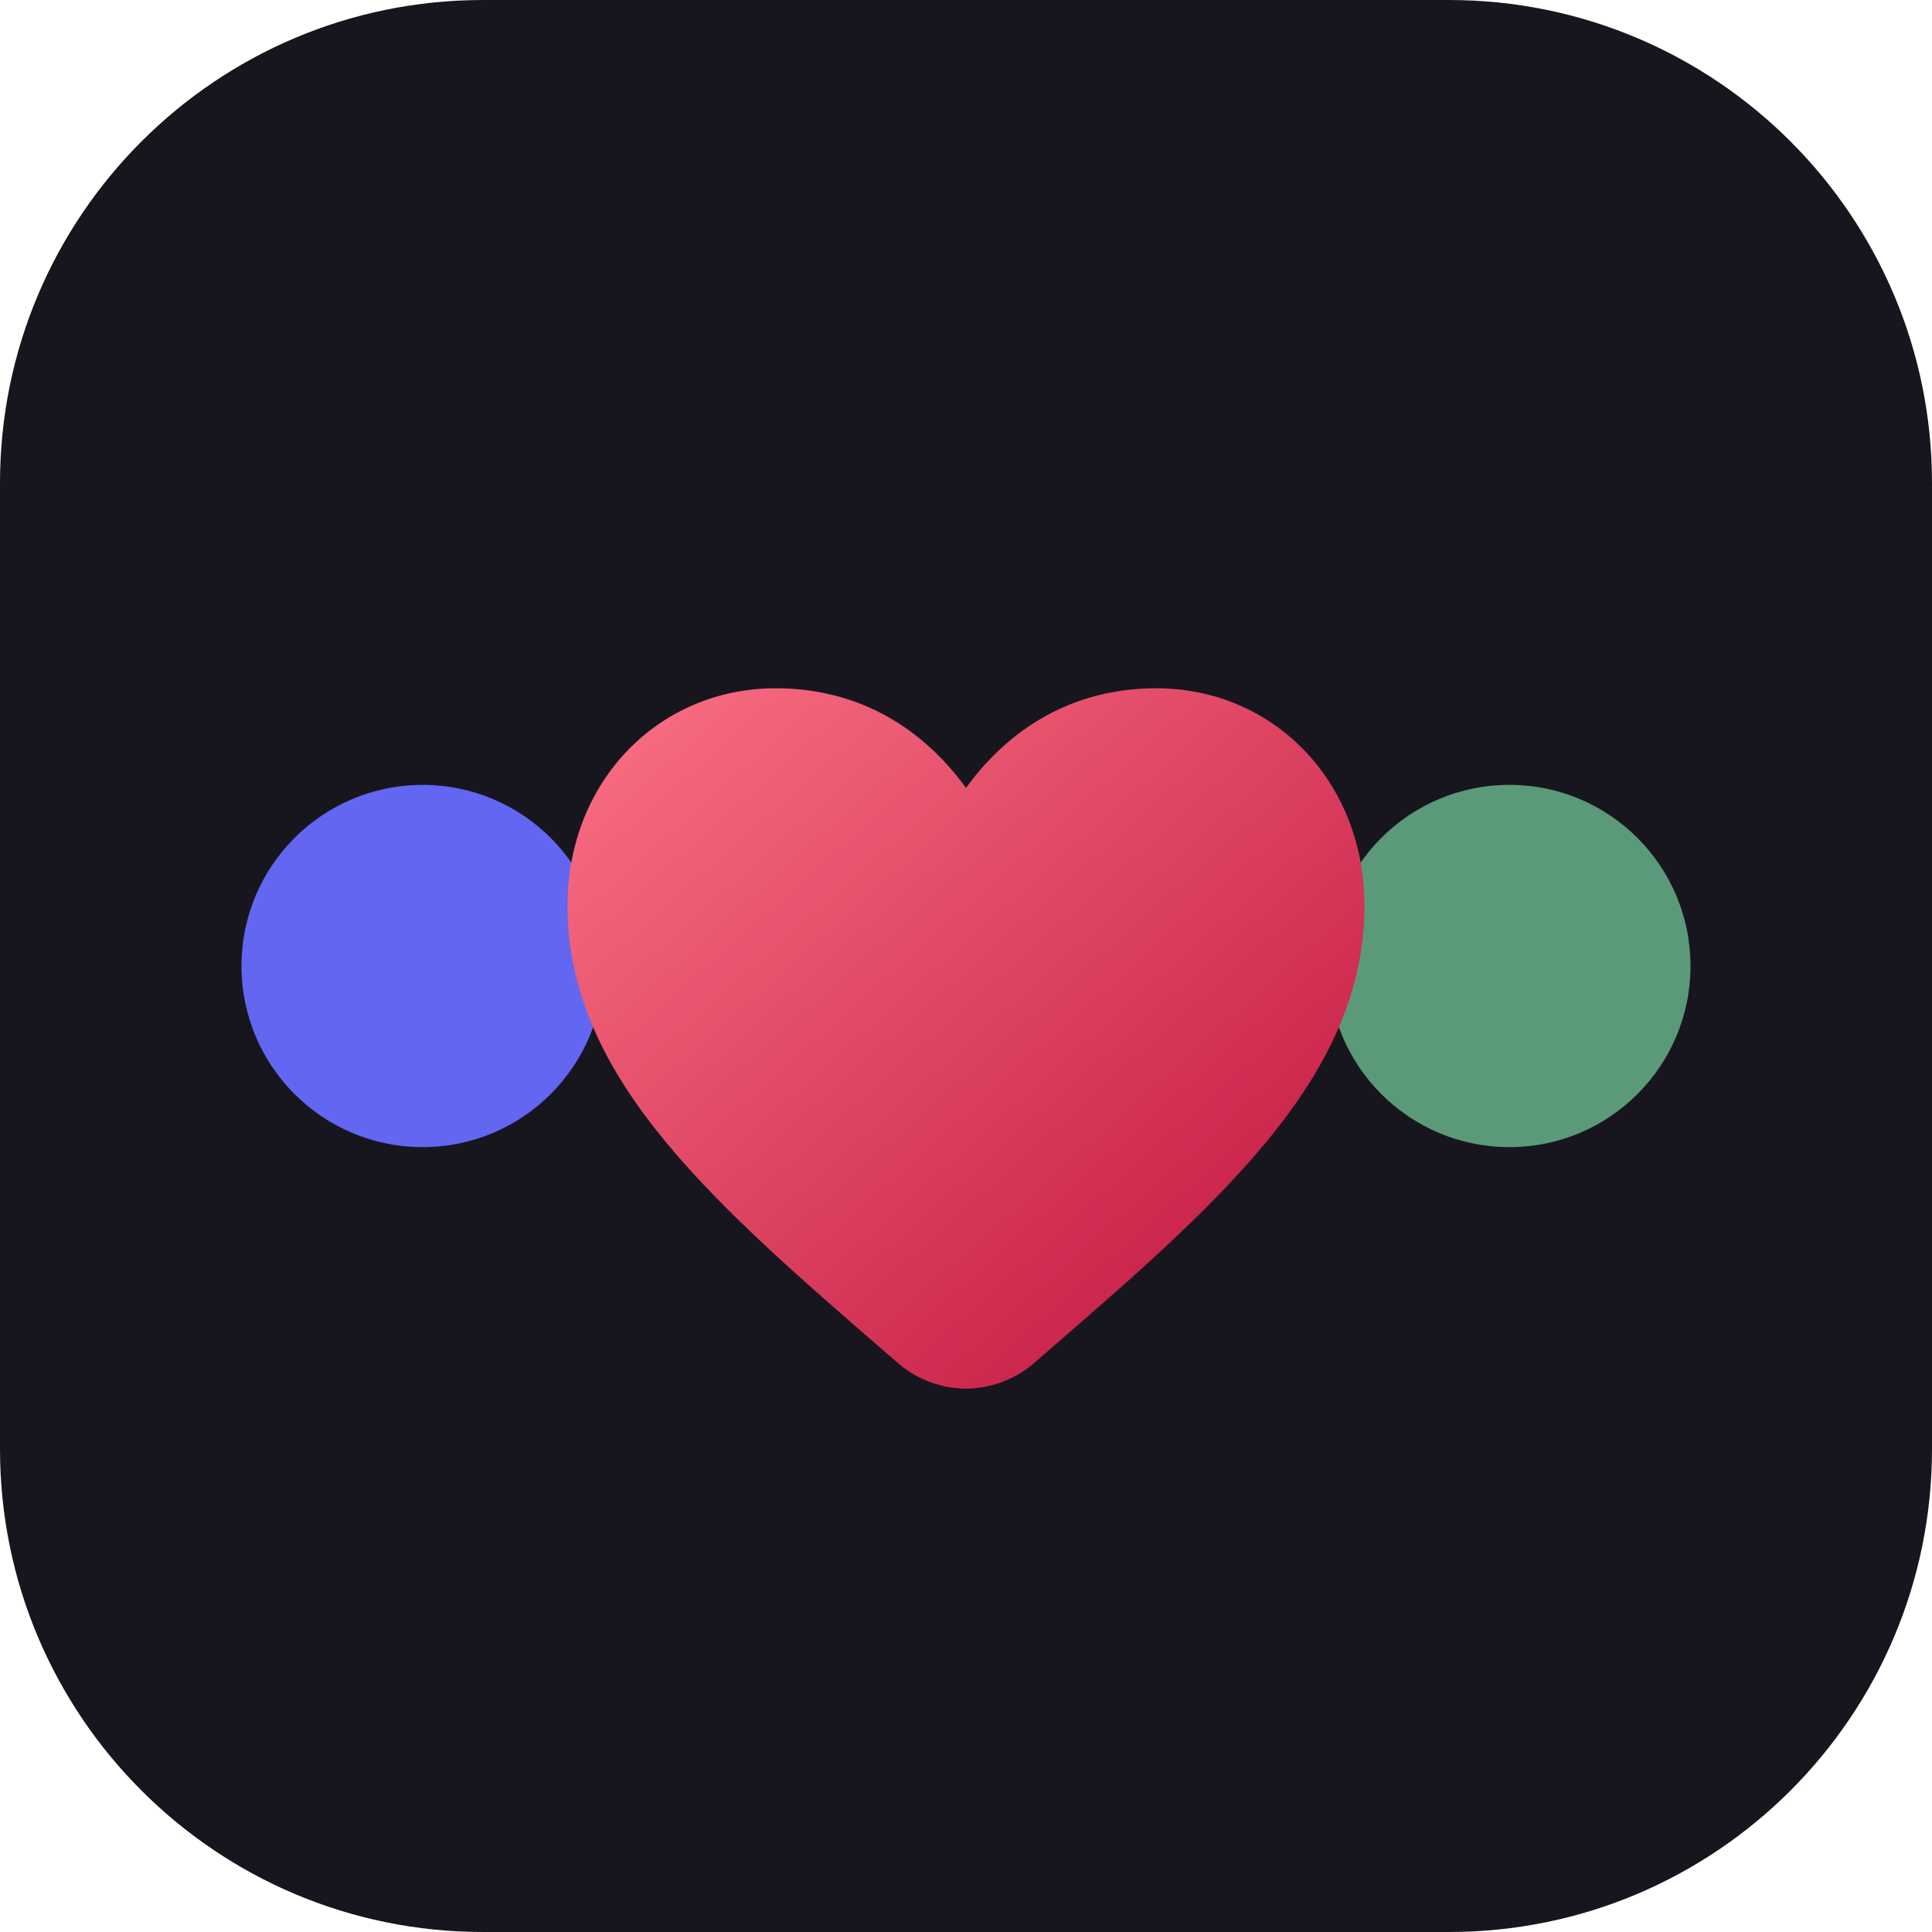
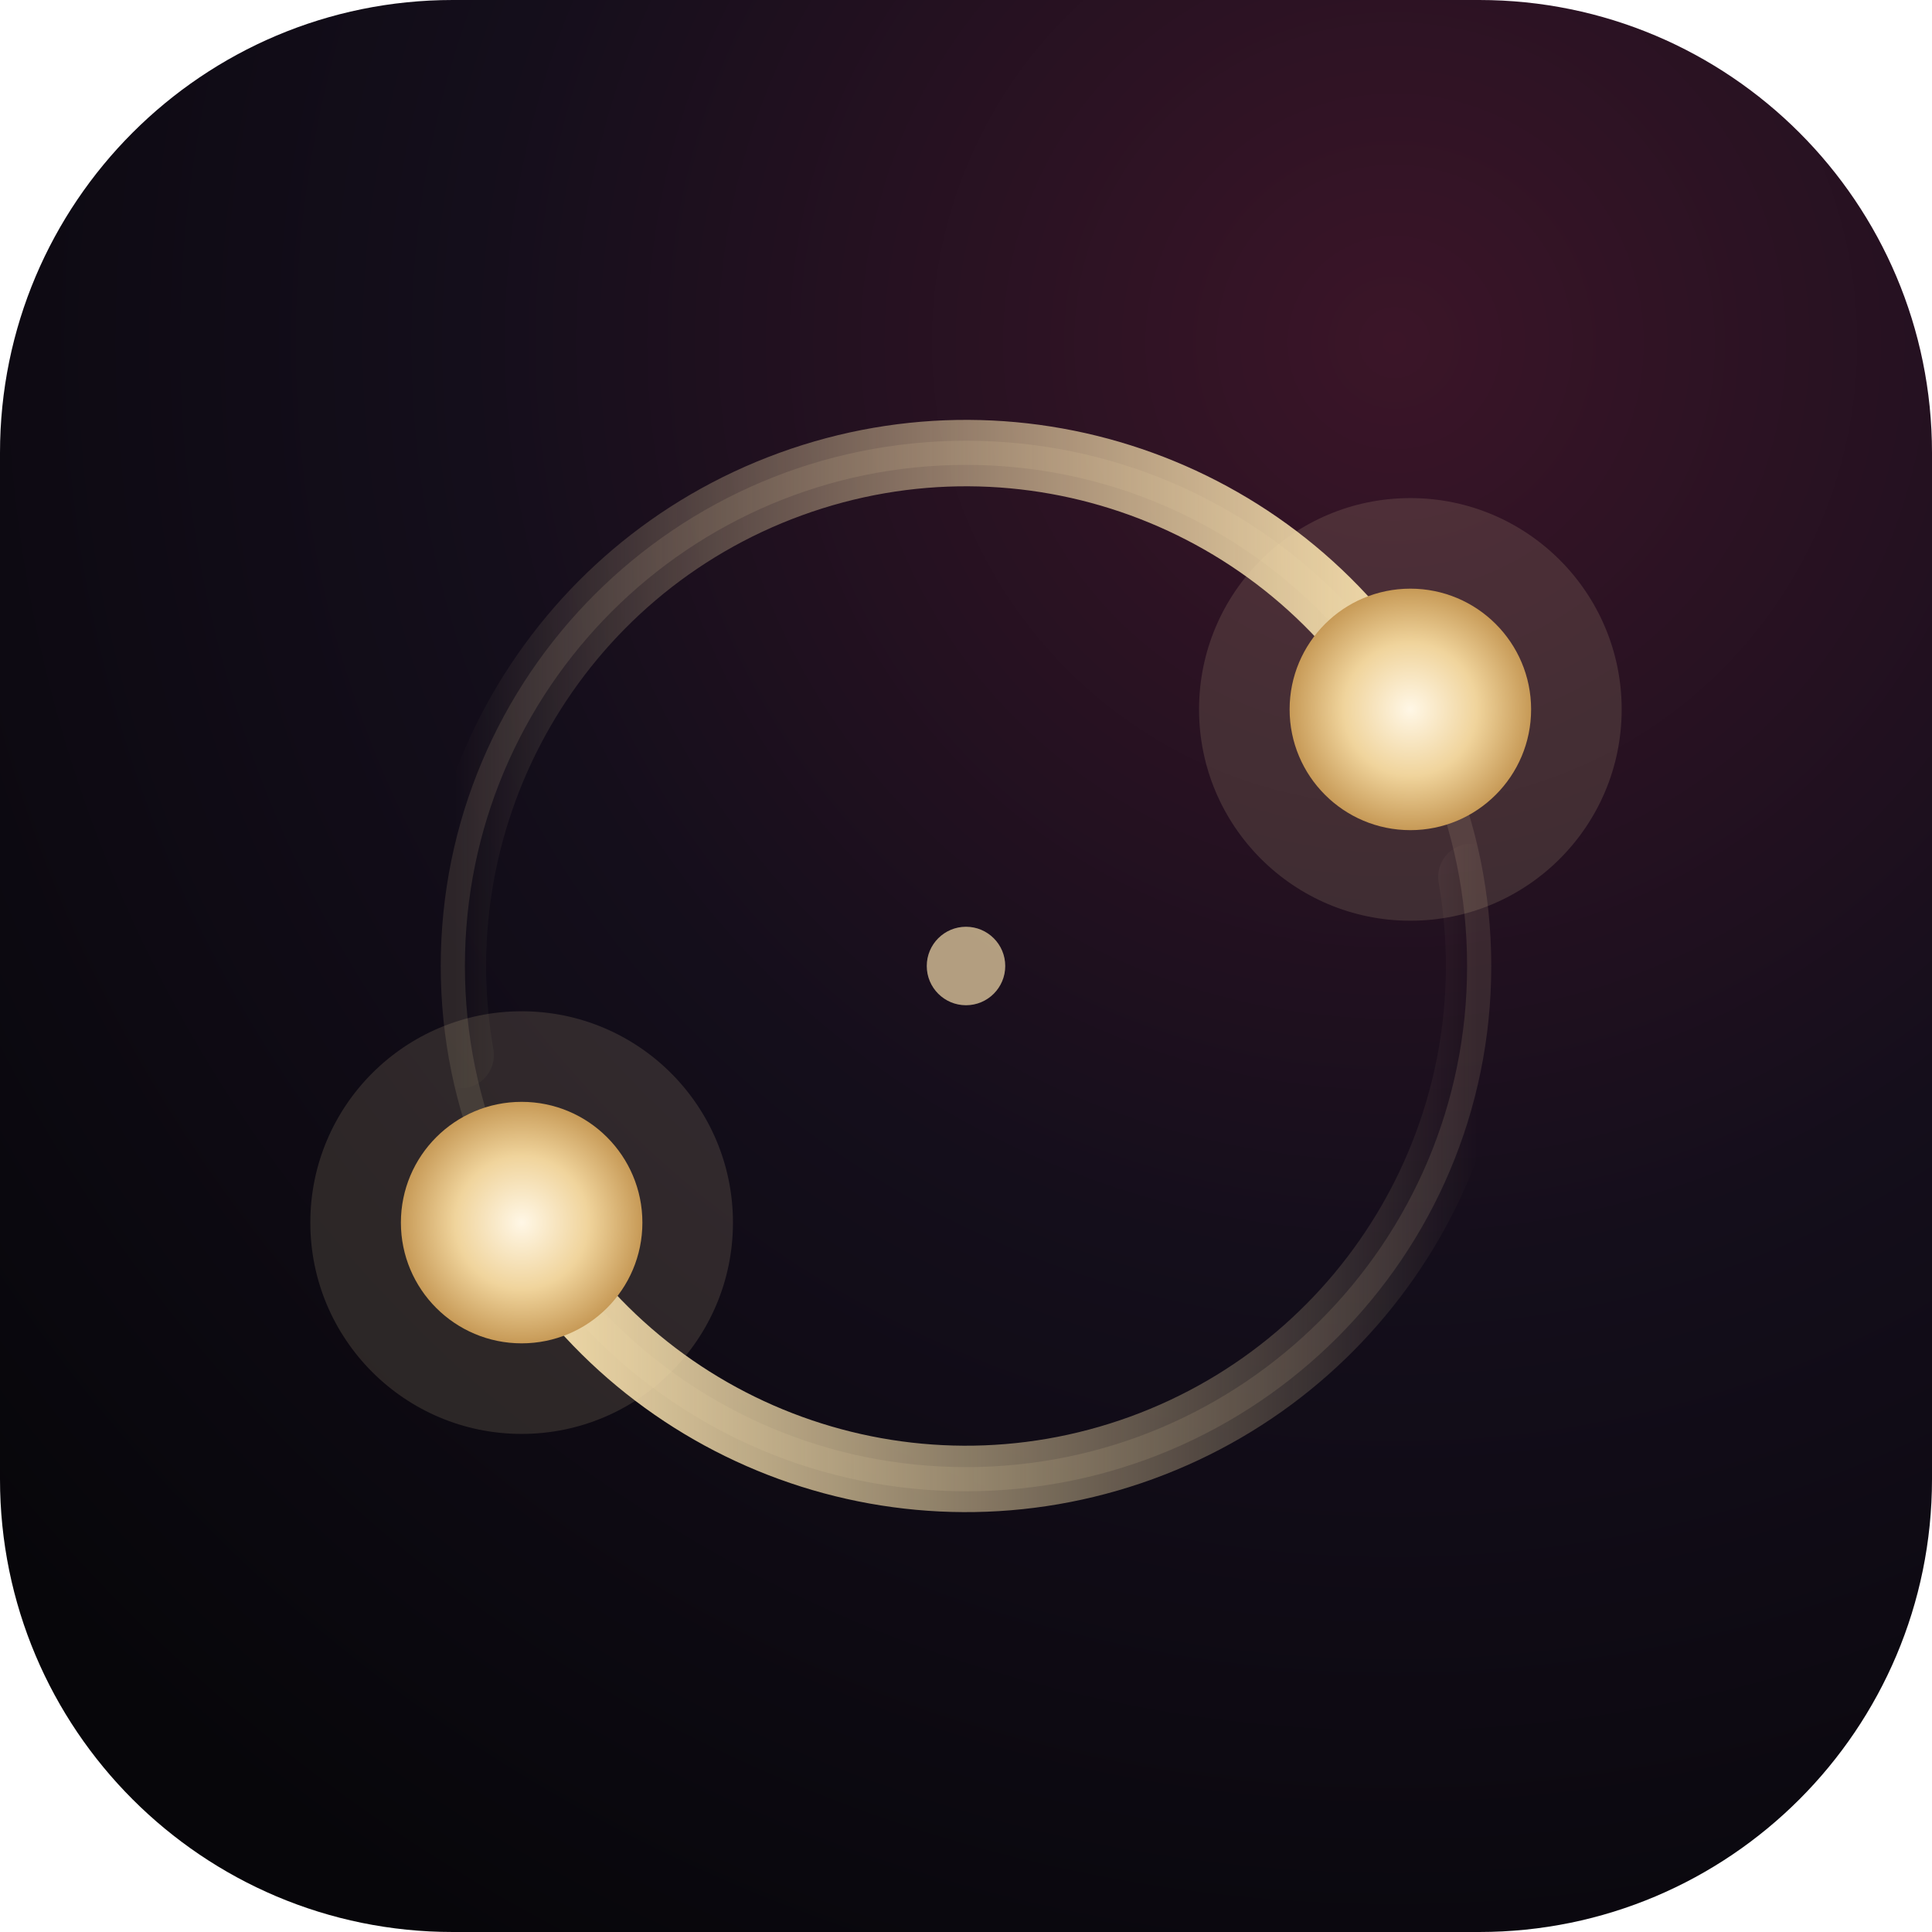
<svg xmlns="http://www.w3.org/2000/svg" viewBox="0 0 64 64">
  <defs>
-     <linearGradient id="g" x1="0" y1="0" x2="1" y2="1">
-       <stop offset="0" stop-color="#fb7185" />
-       <stop offset="1" stop-color="#be123c" />
+     <radialGradient id="bg" cx="72%" cy="18%" r="95%">
+       <stop offset="0" stop-color="#3b1528" />
+       <stop offset="0.5" stop-color="#140e1b" />
+       <stop offset="1" stop-color="#07060a" />
+     </radialGradient>
+     <linearGradient id="ta" x1="0" y1="0" x2="1" y2="0">
+       <stop offset="0" stop-color="#f3dcaa" stop-opacity="0" />
+       <stop offset="1" stop-color="#f3dcaa" />
    </linearGradient>
+     <linearGradient id="tb" x1="1" y1="0" x2="0" y2="0">
+       <stop offset="0" stop-color="#f3dcaa" stop-opacity="0" />
+       <stop offset="1" stop-color="#f3dcaa" />
+     </linearGradient>
+     <radialGradient id="star">
+       <stop offset="0" stop-color="#fff7e6" />
+       <stop offset="0.55" stop-color="#f0d49c" />
+       <stop offset="1" stop-color="#c79a57" />
+     </radialGradient>
  </defs>
-   <rect width="64" height="64" rx="16" fill="#17161f" />
-   <circle cx="14" cy="32" r="6" fill="#6366f1" />
-   <circle cx="50" cy="32" r="6" fill="#5b9a78" />
-   <path d="M32 46c-.8 0-1.6-.3-2.2-.8-6-5.2-11-9.4-11-15.2 0-4.1 3-7.2 6.9-7.2 2.5 0 4.7 1.1 6.3 3.3 1.6-2.2 3.8-3.3 6.3-3.3 3.9 0 6.9 3.1 6.9 7.2 0 5.8-5 10-11 15.2-.6.5-1.4.8-2.2.8z" fill="url(#g)" />
+   <rect width="64" height="64" rx="15" fill="url(#bg)" />
+   <circle cx="32" cy="32" r="17" fill="none" stroke="#f3dcaa" stroke-opacity="0.12" stroke-width="0.8" />
+   <path d="M15.26 34.95 A17 17 0 0 1 46.72 23.5" fill="none" stroke="url(#ta)" stroke-width="2.2" stroke-linecap="round" />
+   <path d="M48.74 29.05 A17 17 0 0 1 17.28 40.5" fill="none" stroke="url(#tb)" stroke-width="2.2" stroke-linecap="round" />
+   <circle cx="46.72" cy="23.5" r="7" fill="#f3dcaa" opacity="0.14" />
+   <circle cx="17.28" cy="40.5" r="7" fill="#f3dcaa" opacity="0.14" />
+   <circle cx="46.72" cy="23.5" r="4" fill="url(#star)" />
+   <circle cx="17.28" cy="40.5" r="4" fill="url(#star)" />
+   <circle cx="32" cy="32" r="1.3" fill="#f3dcaa" opacity="0.7" />
</svg>
